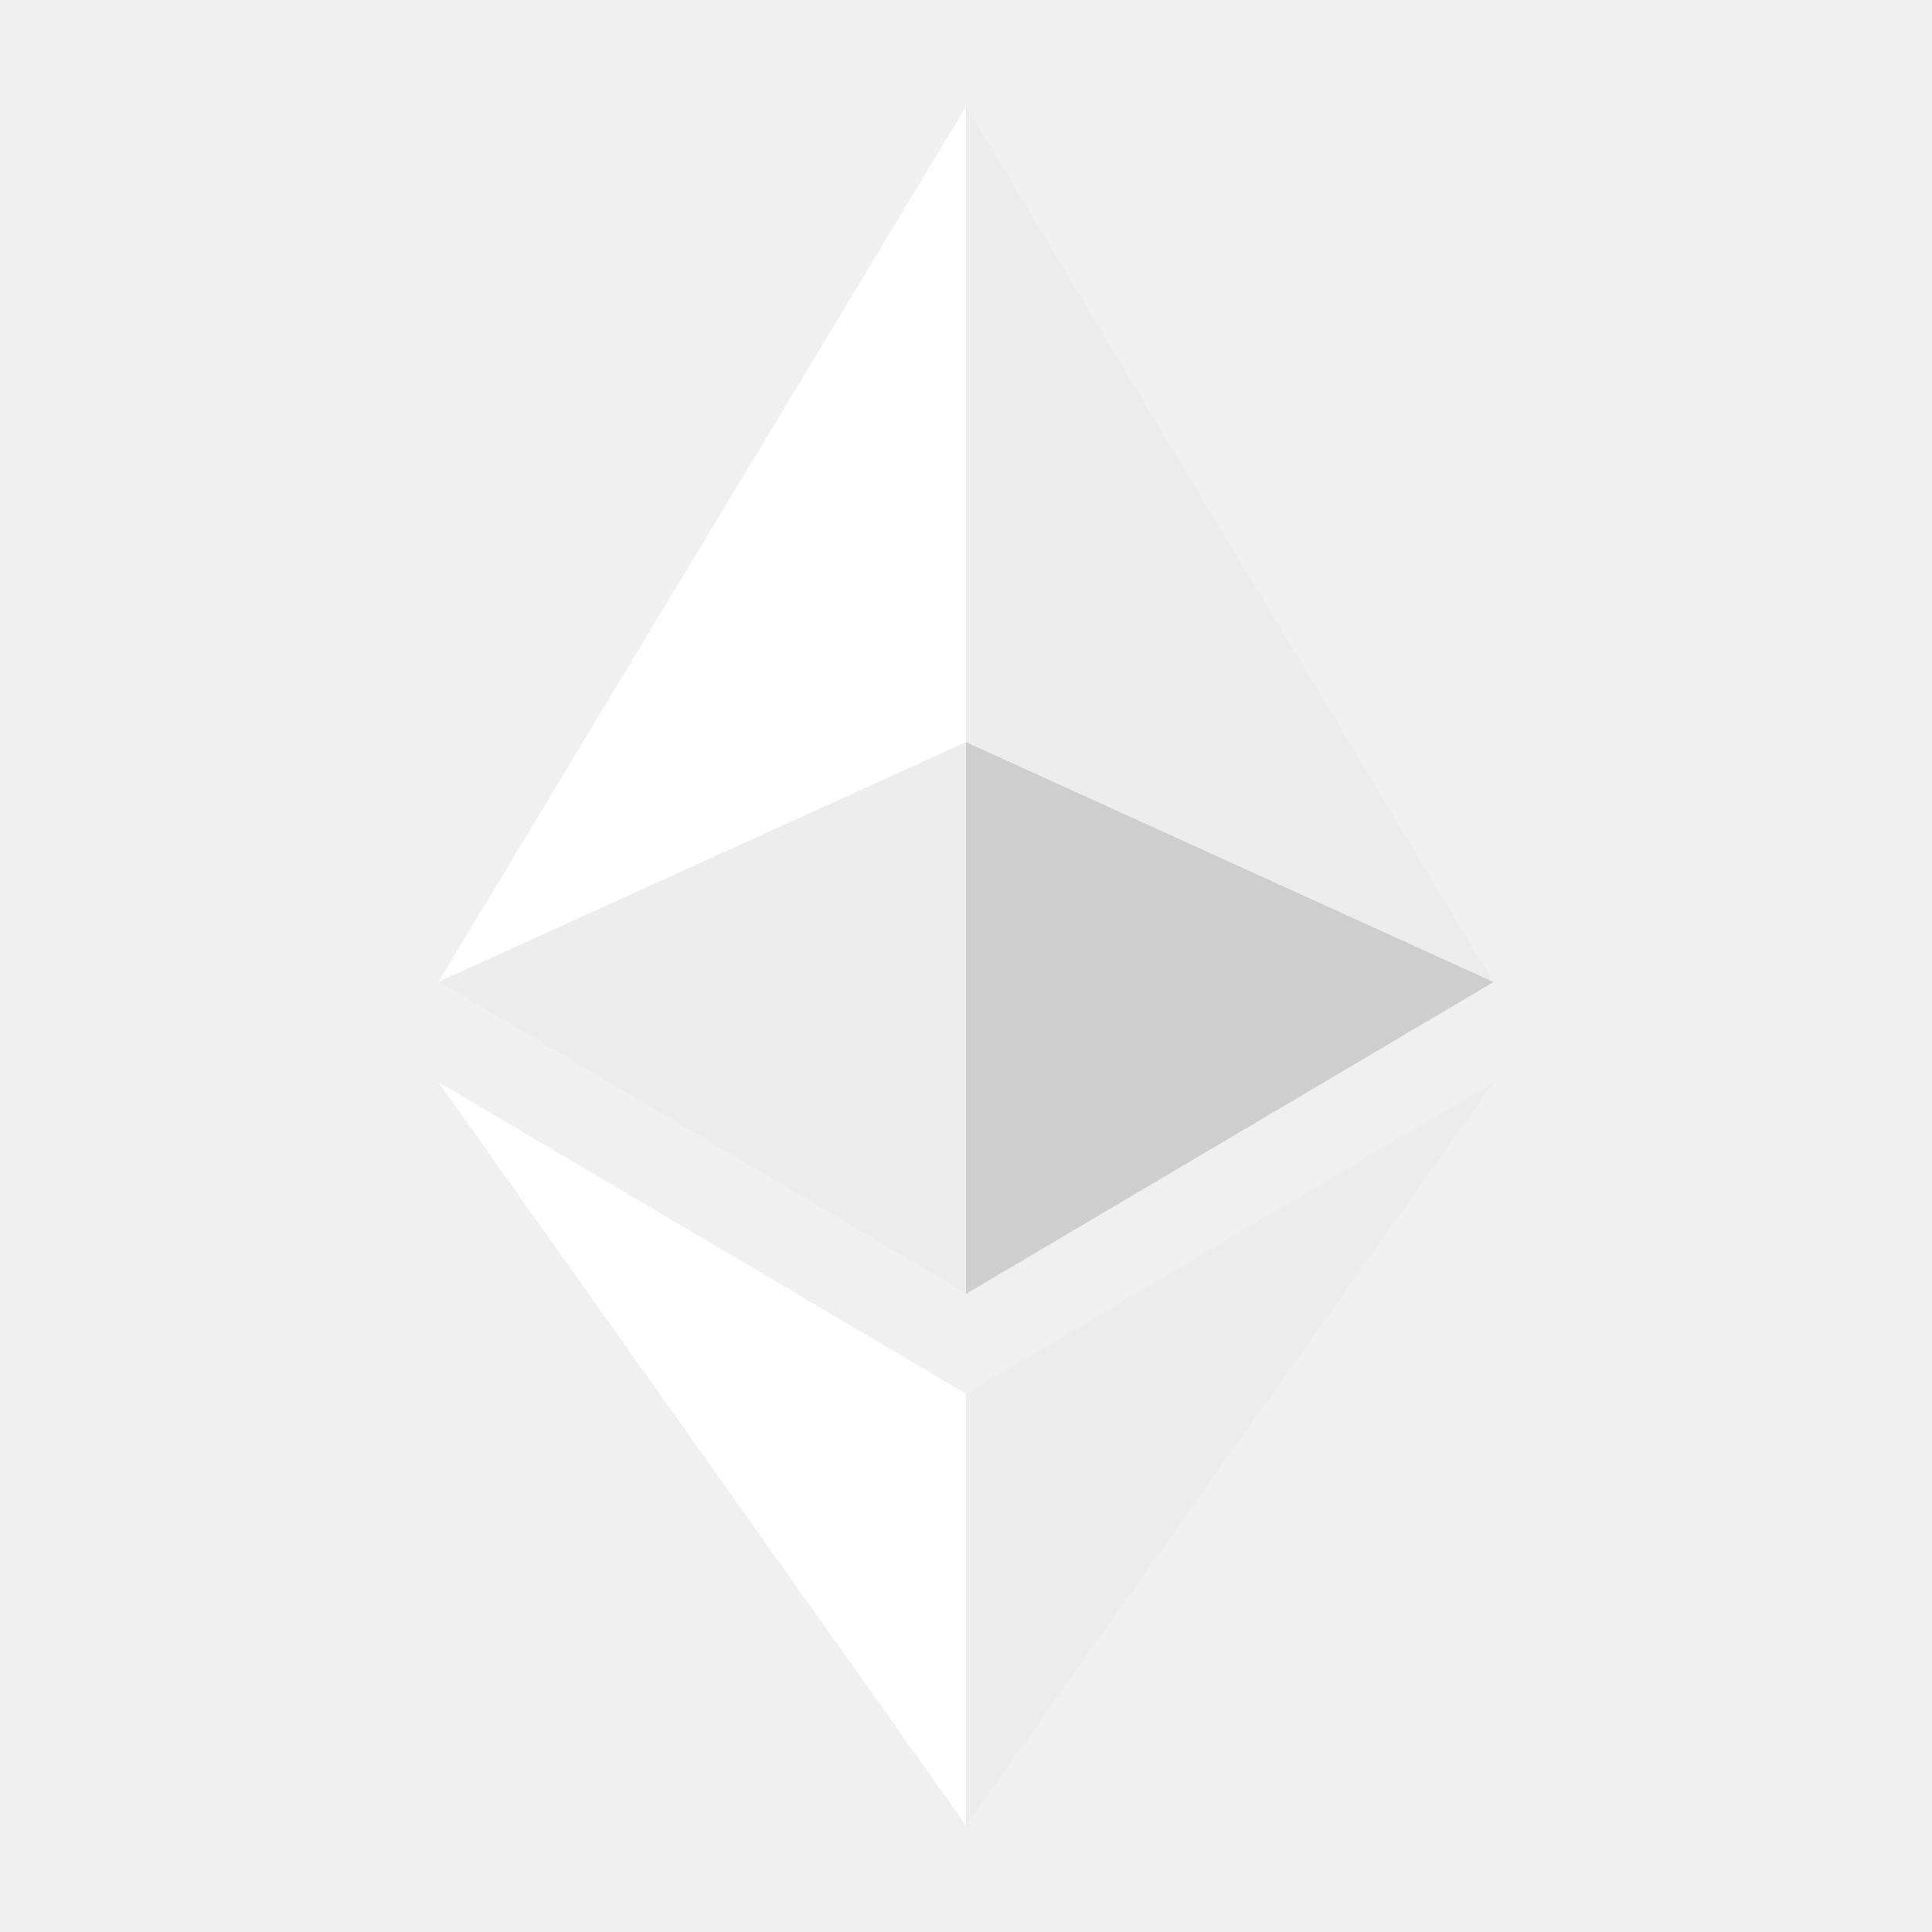
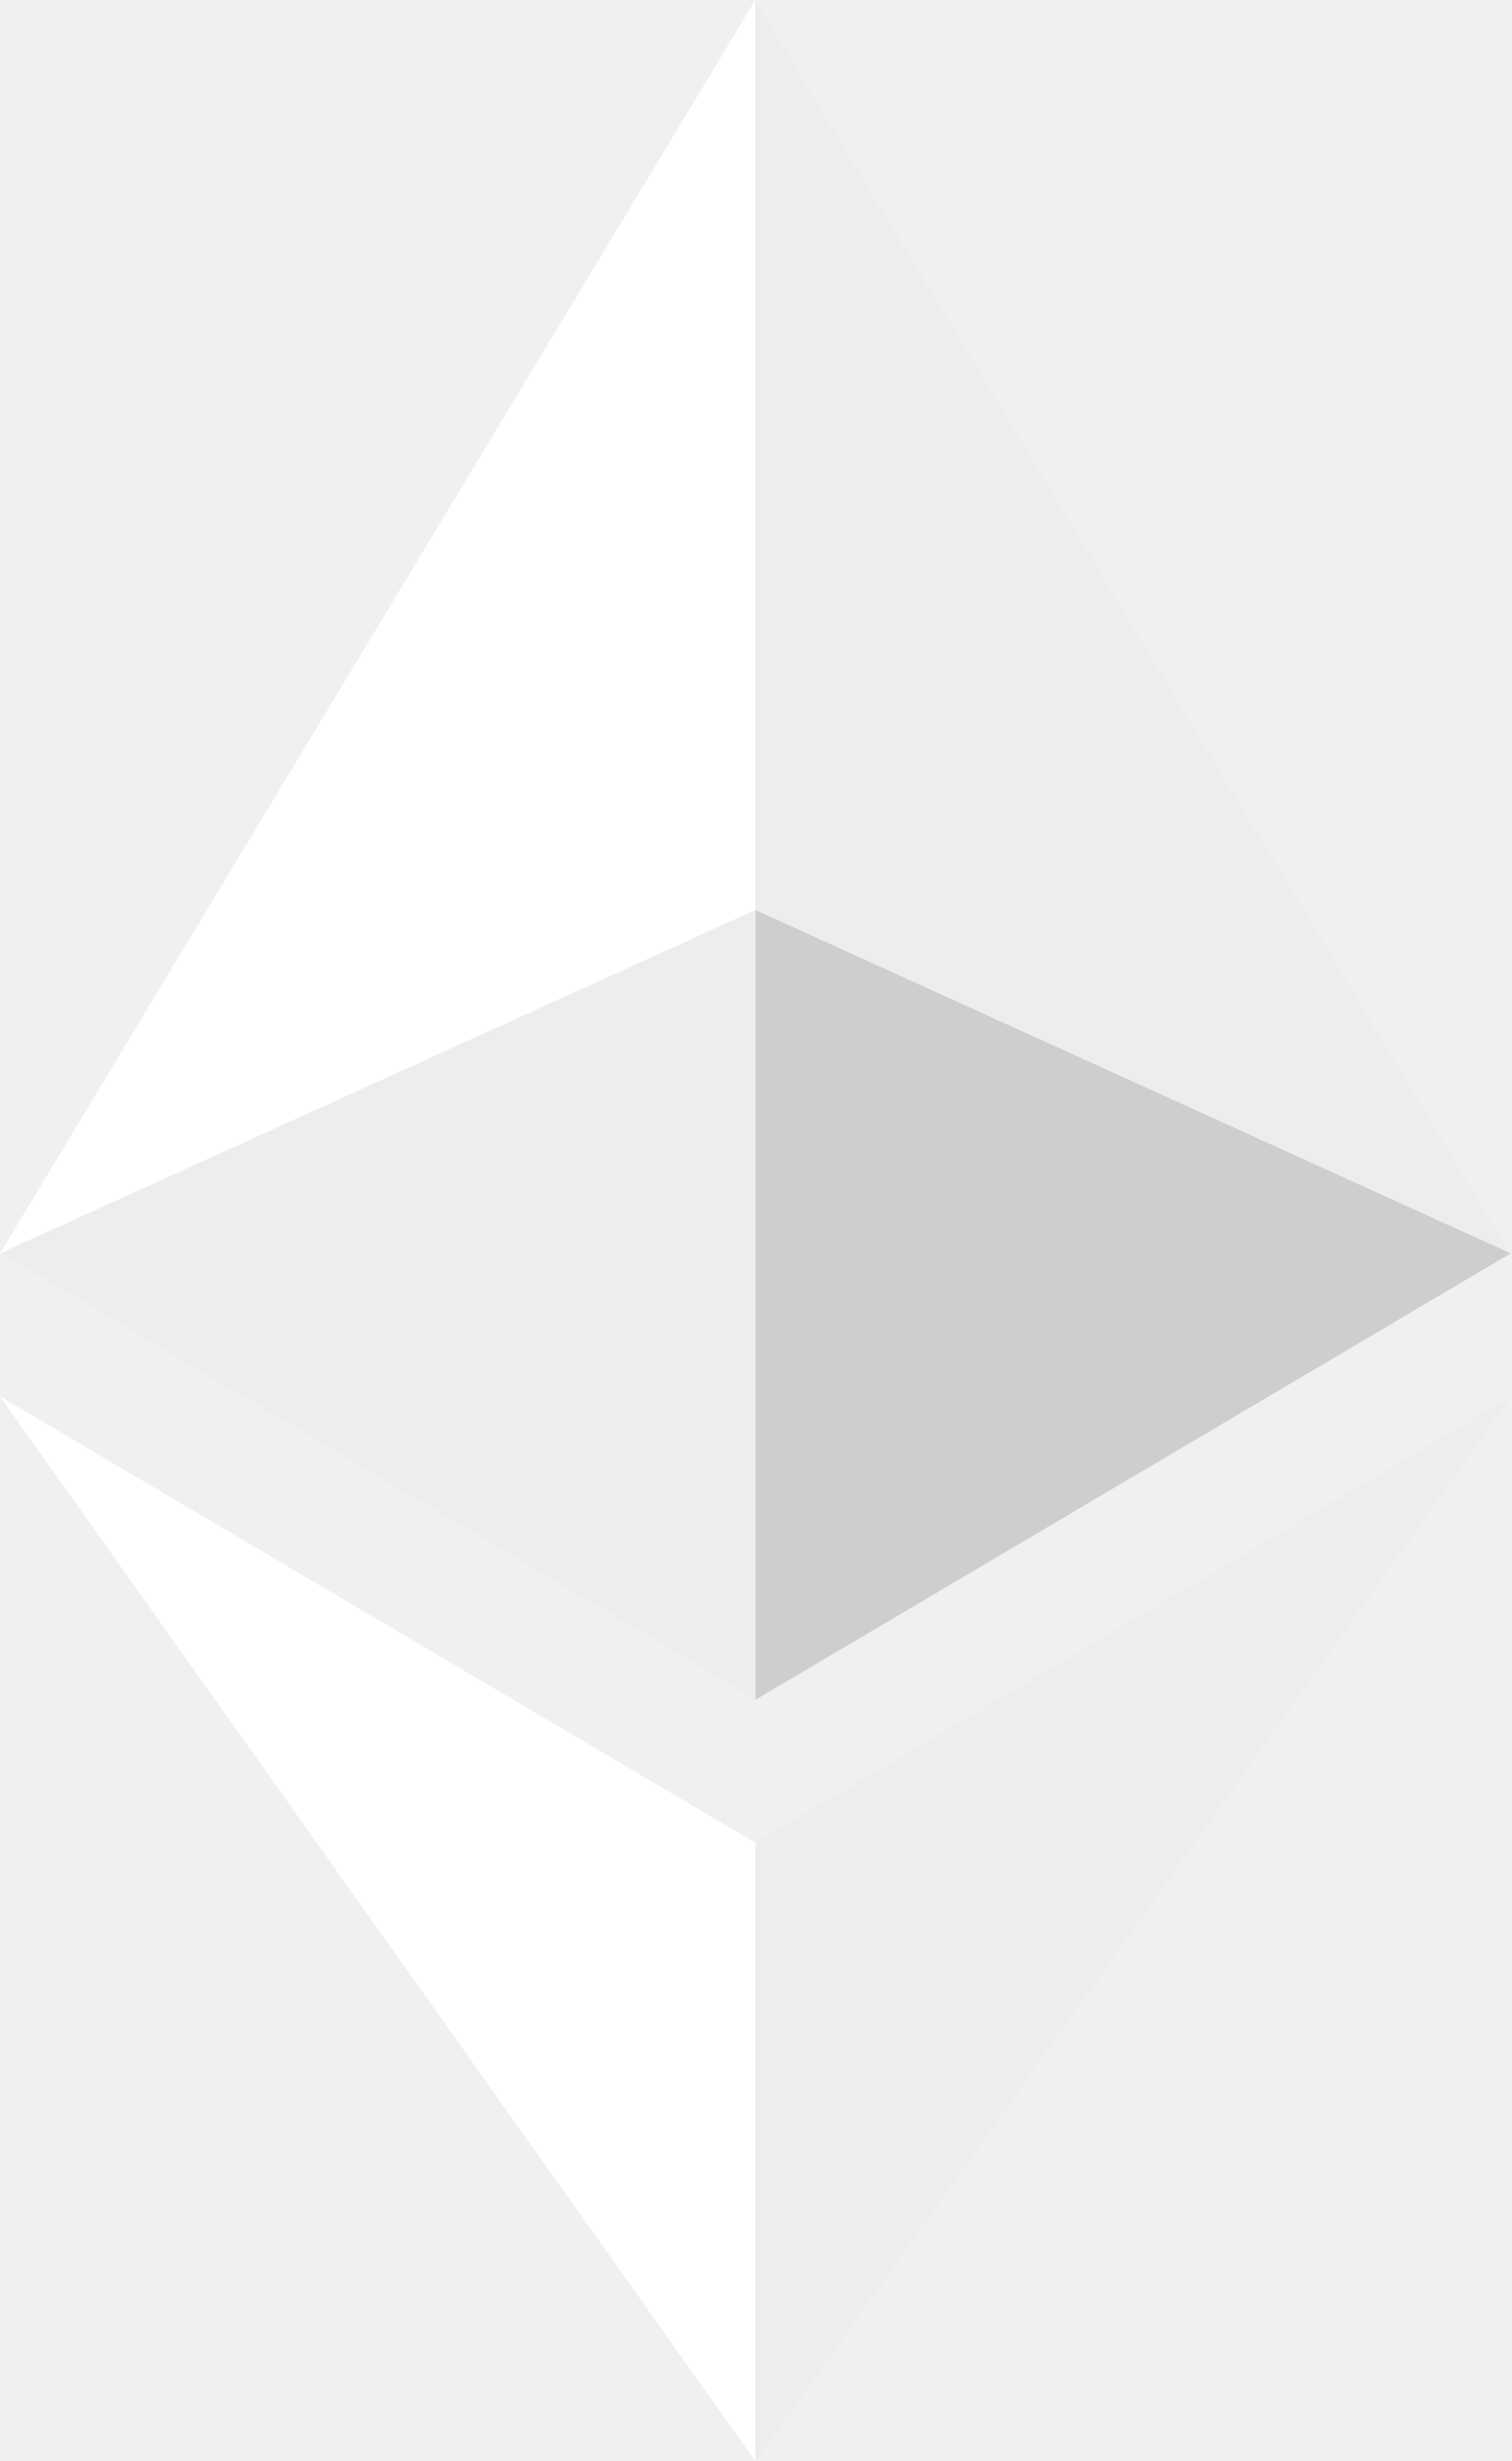
- <svg xmlns="http://www.w3.org/2000/svg" id="Layer_1" data-name="Layer 1" viewBox="0 0 162 162">
+ <svg xmlns="http://www.w3.org/2000/svg" viewBox="0 0 88.51 144.14">
  <defs>
-     <style>.cls-1{fill:#ededed;}.cls-2{fill:#fff;}.cls-3{fill:#cecece;}</style>
+     <style>.a{fill:#ededed;}.b{fill:#fff;}.c{fill:#cecece;}</style>
  </defs>
-   <path class="cls-1" d="M81,8.93l-1,3.29v95.3l1,1,44.24-26.15Z" />
-   <path class="cls-2" d="M81,8.93,36.75,82.34,81,108.49V8.93Z" />
-   <path class="cls-1" d="M81,116.86l-.55.67v33.95l.55,1.59,44.26-62.34Z" />
-   <path class="cls-2" d="M81,153.07V116.86L36.75,90.73Z" />
-   <path class="cls-3" d="M81,108.49l44.24-26.15L81,62.23Z" />
-   <path class="cls-1" d="M36.75,82.34,81,108.49V62.23Z" />
+   <path class="a" d="M44.24,0l-1,3.28V98.59l1,1L88.48,73.41Z" />
+   <path class="b" d="M44.24,0,0,73.41,44.24,99.56V0Z" />
+   <path class="a" d="M44.24,107.93l-.54.67v34l.54,1.59L88.51,81.8Z" />
+   <path class="b" d="M44.24,144.14V107.93L0,81.79Z" />
+   <path class="c" d="M44.24,99.56,88.48,73.41,44.24,53.3Z" />
+   <path class="a" d="M0,73.41,44.24,99.56V53.3Z" />
</svg>
